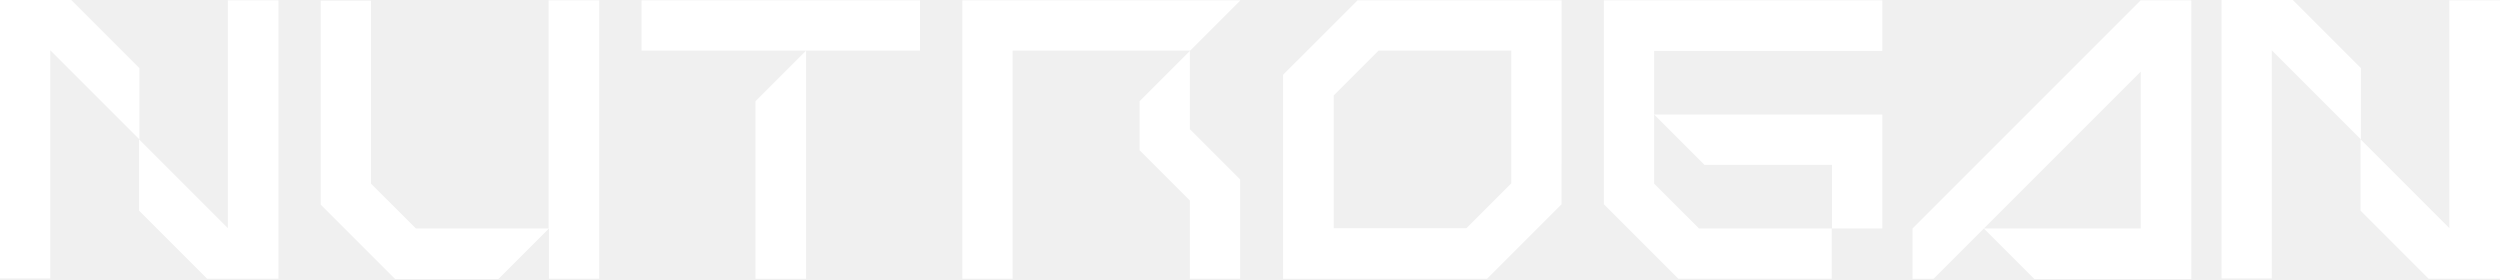
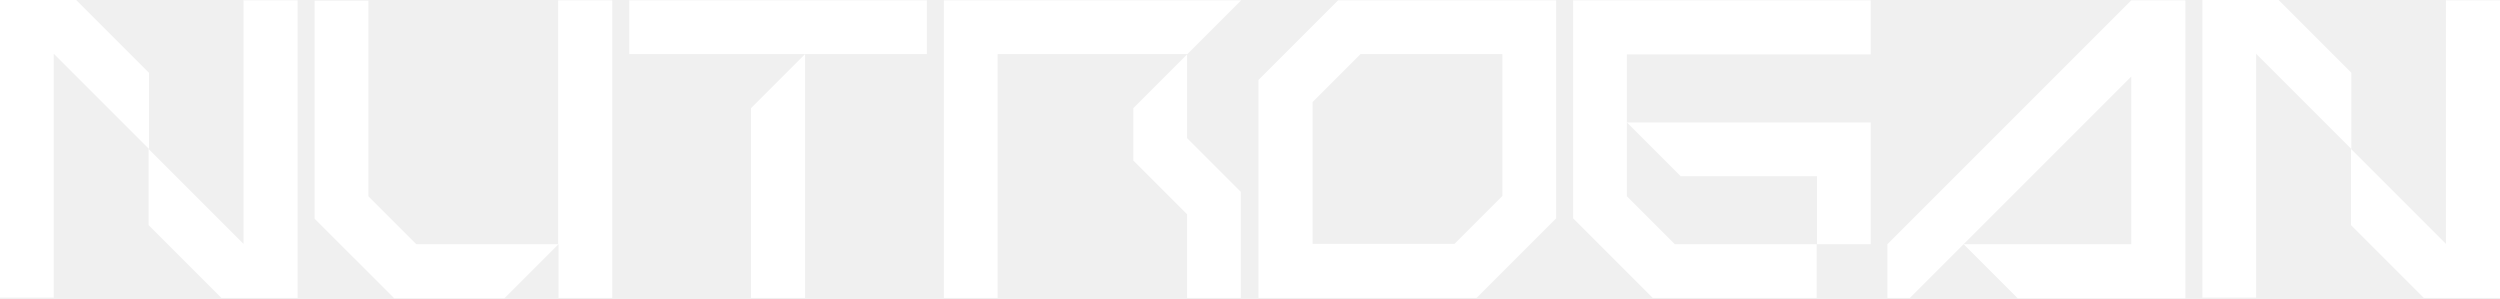
- <svg xmlns="http://www.w3.org/2000/svg" id="Capa_2" data-name="Capa 2" viewBox="0 0 817.03 91.21">
+ <svg xmlns="http://www.w3.org/2000/svg" id="Capa_2" data-name="Capa 2" width="1925.67" height="229.77" viewBox="0 0 1925.67 229.77">
  <defs>
    <style>
      .cls-1 {
        fill: #fff;
      }
    </style>
  </defs>
-   <g id="Capa_1-2" data-name="Capa 1">
+   <g id="Capa_2-2" data-name="Capa 2">
    <g>
-       <path class="cls-1" d="M45.45,45.45l-29.02-29.02v74.57H0V0h23.3l22.26,22.26v23.3l-.1-.1ZM74.57.1h16.43v91h-23.3l-22.26-22.26v-23.3l29.02,29.02V0l.1.1Z" />
-       <path class="cls-1" d="M179.4.1h16.43v91h-16.43v-16.43c-6.45,6.45-10.09,10.09-16.54,16.54h-33.7l-24.34-24.34V.21h16.43v59.8l14.67,14.66h43.37V.1h.1Z" />
-       <path class="cls-1" d="M263.33,91.11h-16.43v-58.03c6.45-6.45,10.09-10.09,16.54-16.54h-53.77V.1h91v16.43h-37.23v74.57h-.1Z" />
-       <path class="cls-1" d="M405.4.1c-6.45,6.45-10.09,10.09-16.54,16.54v25.58l16.43,16.43v32.45h-16.43v-25.58l-16.43-16.43v-16.02c6.45-6.45,10.09-10.09,16.54-16.54h-58.03v74.57h-16.43V.1h91-.1Z" />
-       <path class="cls-1" d="M510.33,53.87v12.9l-24.34,24.34h-66.67V24.44L443.67.1h66.67v53.77ZM493.9,16.54h-43.37l-14.66,14.66v43.37h43.37l14.66-14.66V16.54Z" />
-       <path class="cls-1" d="M615.16,16.64h-74.57v43.37l14.67,14.66h43.37v16.43h-50.13l-24.34-24.34V.1h91v16.54ZM557.13,53.98c-6.45-6.45-10.09-10.09-16.54-16.54h74.57v37.23h-16.43v-20.8h-41.6v.1Z" />
-       <path class="cls-1" d="M716.15.21v91h-51.27c-6.45-6.45-10.09-10.09-16.54-16.54h51.27V23.4l-67.71,67.71h-6.86v-16.43L699.61.1h16.43l.1.1Z" />
-       <path class="cls-1" d="M771.47,45.45l-29.02-29.02v74.57h-16.43V0h23.3l22.26,22.26v23.3l-.1-.1ZM800.59.1h16.43v91h-23.3l-22.26-22.26v-23.3l29.02,29.02V0l.1.1Z" />
+       <path class="cls-1" d="M114.49,114.49L41.4,41.4v187.85H0V0h58.69l56.07,56.07v58.69l-.26-.26ZM187.85.26h41.39v229.24h-58.69l-56.07-56.07v-58.69l73.1,73.1V0l.26.26Z" />
+       <path class="cls-1" d="M430.2.26h41.39v229.24h-41.39v-41.4c-16.24,16.24-25.41,25.41-41.66,41.66h-84.89l-61.31-61.31V.52h41.4v150.65l36.94,36.94h109.25V.26h.26Z" />
+       <path class="cls-1" d="M619.88,229.51h-41.4V83.31l41.66-41.66h-135.45V.26h229.24v41.39h-93.79v187.85h-.26Z" />
+       <path class="cls-1" d="M956.02.26c-16.24,16.24-25.41,25.41-41.66,41.66v64.45l41.4,41.4v81.74h-41.4v-64.45l-41.39-41.39v-40.35c16.24-16.24,25.41-25.41,41.66-41.66h-146.19v187.85h-41.4V.26h229.24-.26Z" />
+       <path class="cls-1" d="M1198.63,135.71v32.49l-61.31,61.31h-167.94V61.57L1030.69.26h167.94v135.45ZM1157.24,41.66h-109.25l-36.94,36.94v109.25h109.25l36.94-36.94V41.66Z" />
+       <path class="cls-1" d="M1440.98,41.92h-187.85v109.25l36.94,36.94h109.25v41.4h-126.28l-61.31-61.31V.26h229.24v41.66ZM1294.79,135.97c-16.24-16.24-25.41-25.41-41.66-41.66h187.85v93.79h-41.4v-52.4h-104.8v.26Z" />
+       <path class="cls-1" d="M1683.32.52v229.24h-129.16c-16.24-16.24-25.41-25.41-41.66-41.66h129.16V58.95l-170.56,170.56h-17.29v-41.4L1641.67.26h41.4l.26.26Z" />
+       <path class="cls-1" d="M1810.92,114.49l-73.1-73.1v187.85h-41.4V0h58.69l56.07,56.07v58.69l-.26-.26ZM1884.28.26h41.4v229.24h-58.69l-56.07-56.07v-58.69l73.1,73.1V0l.26.26Z" />
    </g>
  </g>
</svg>
